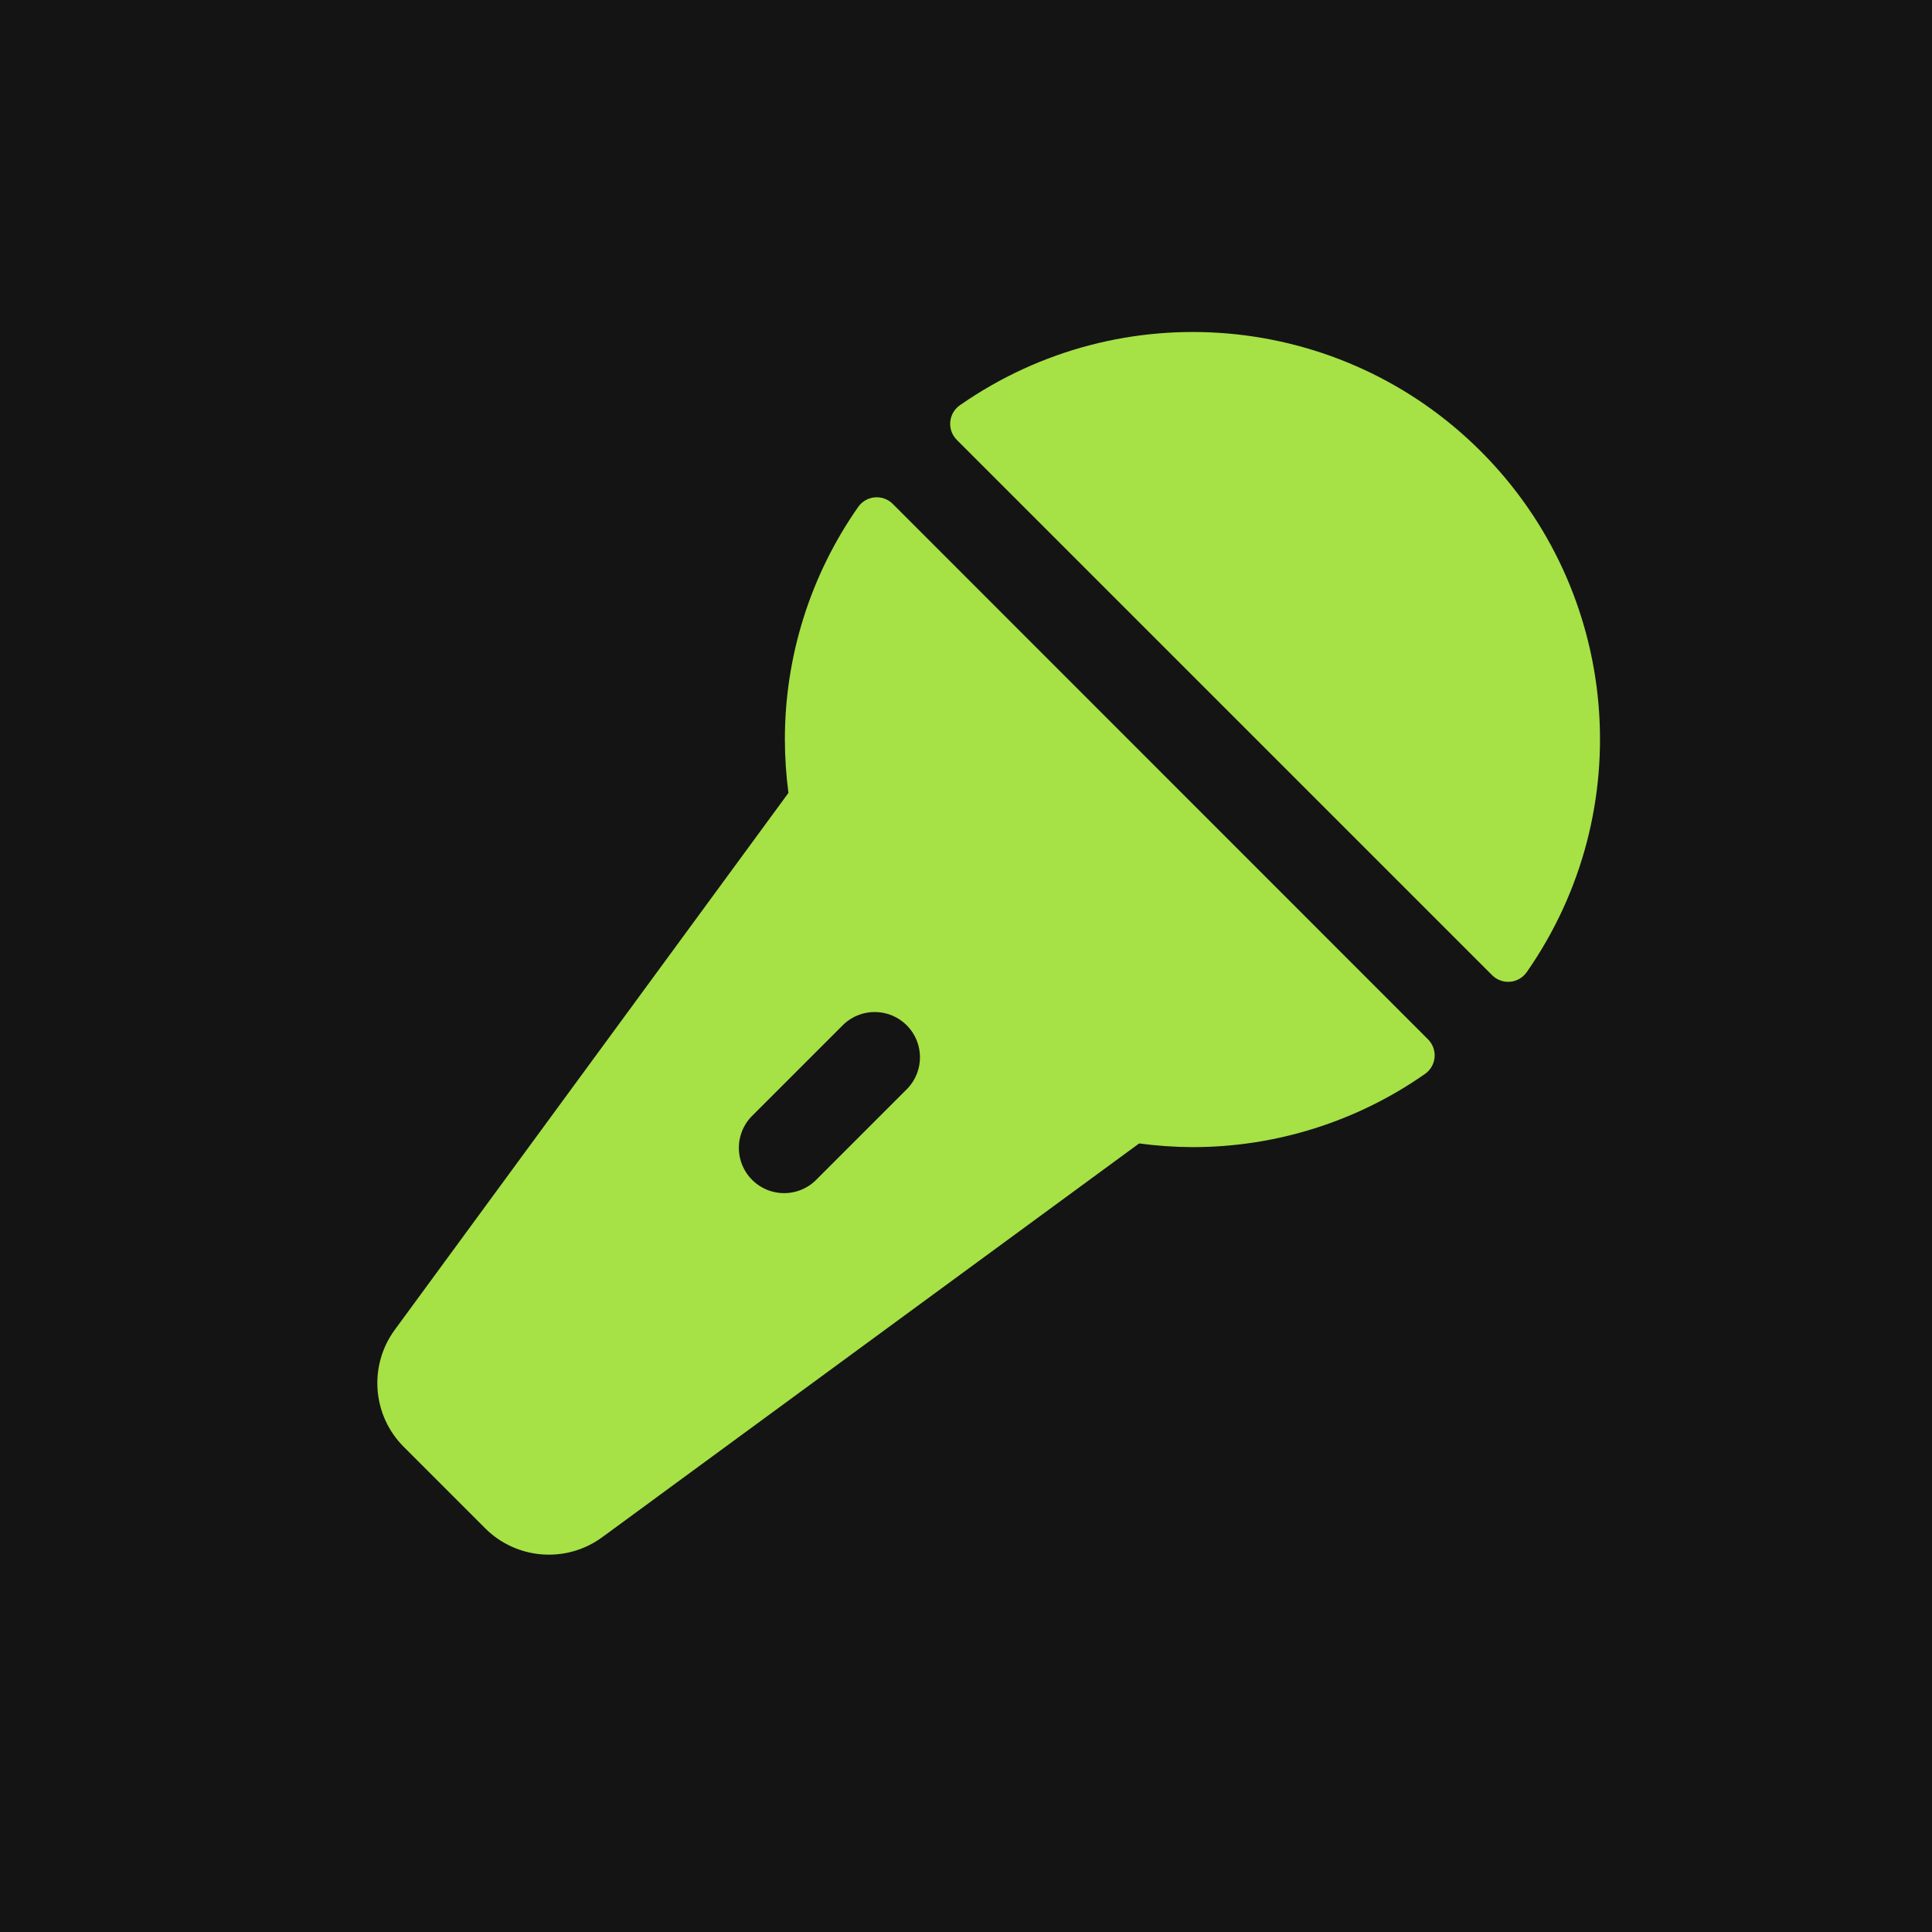
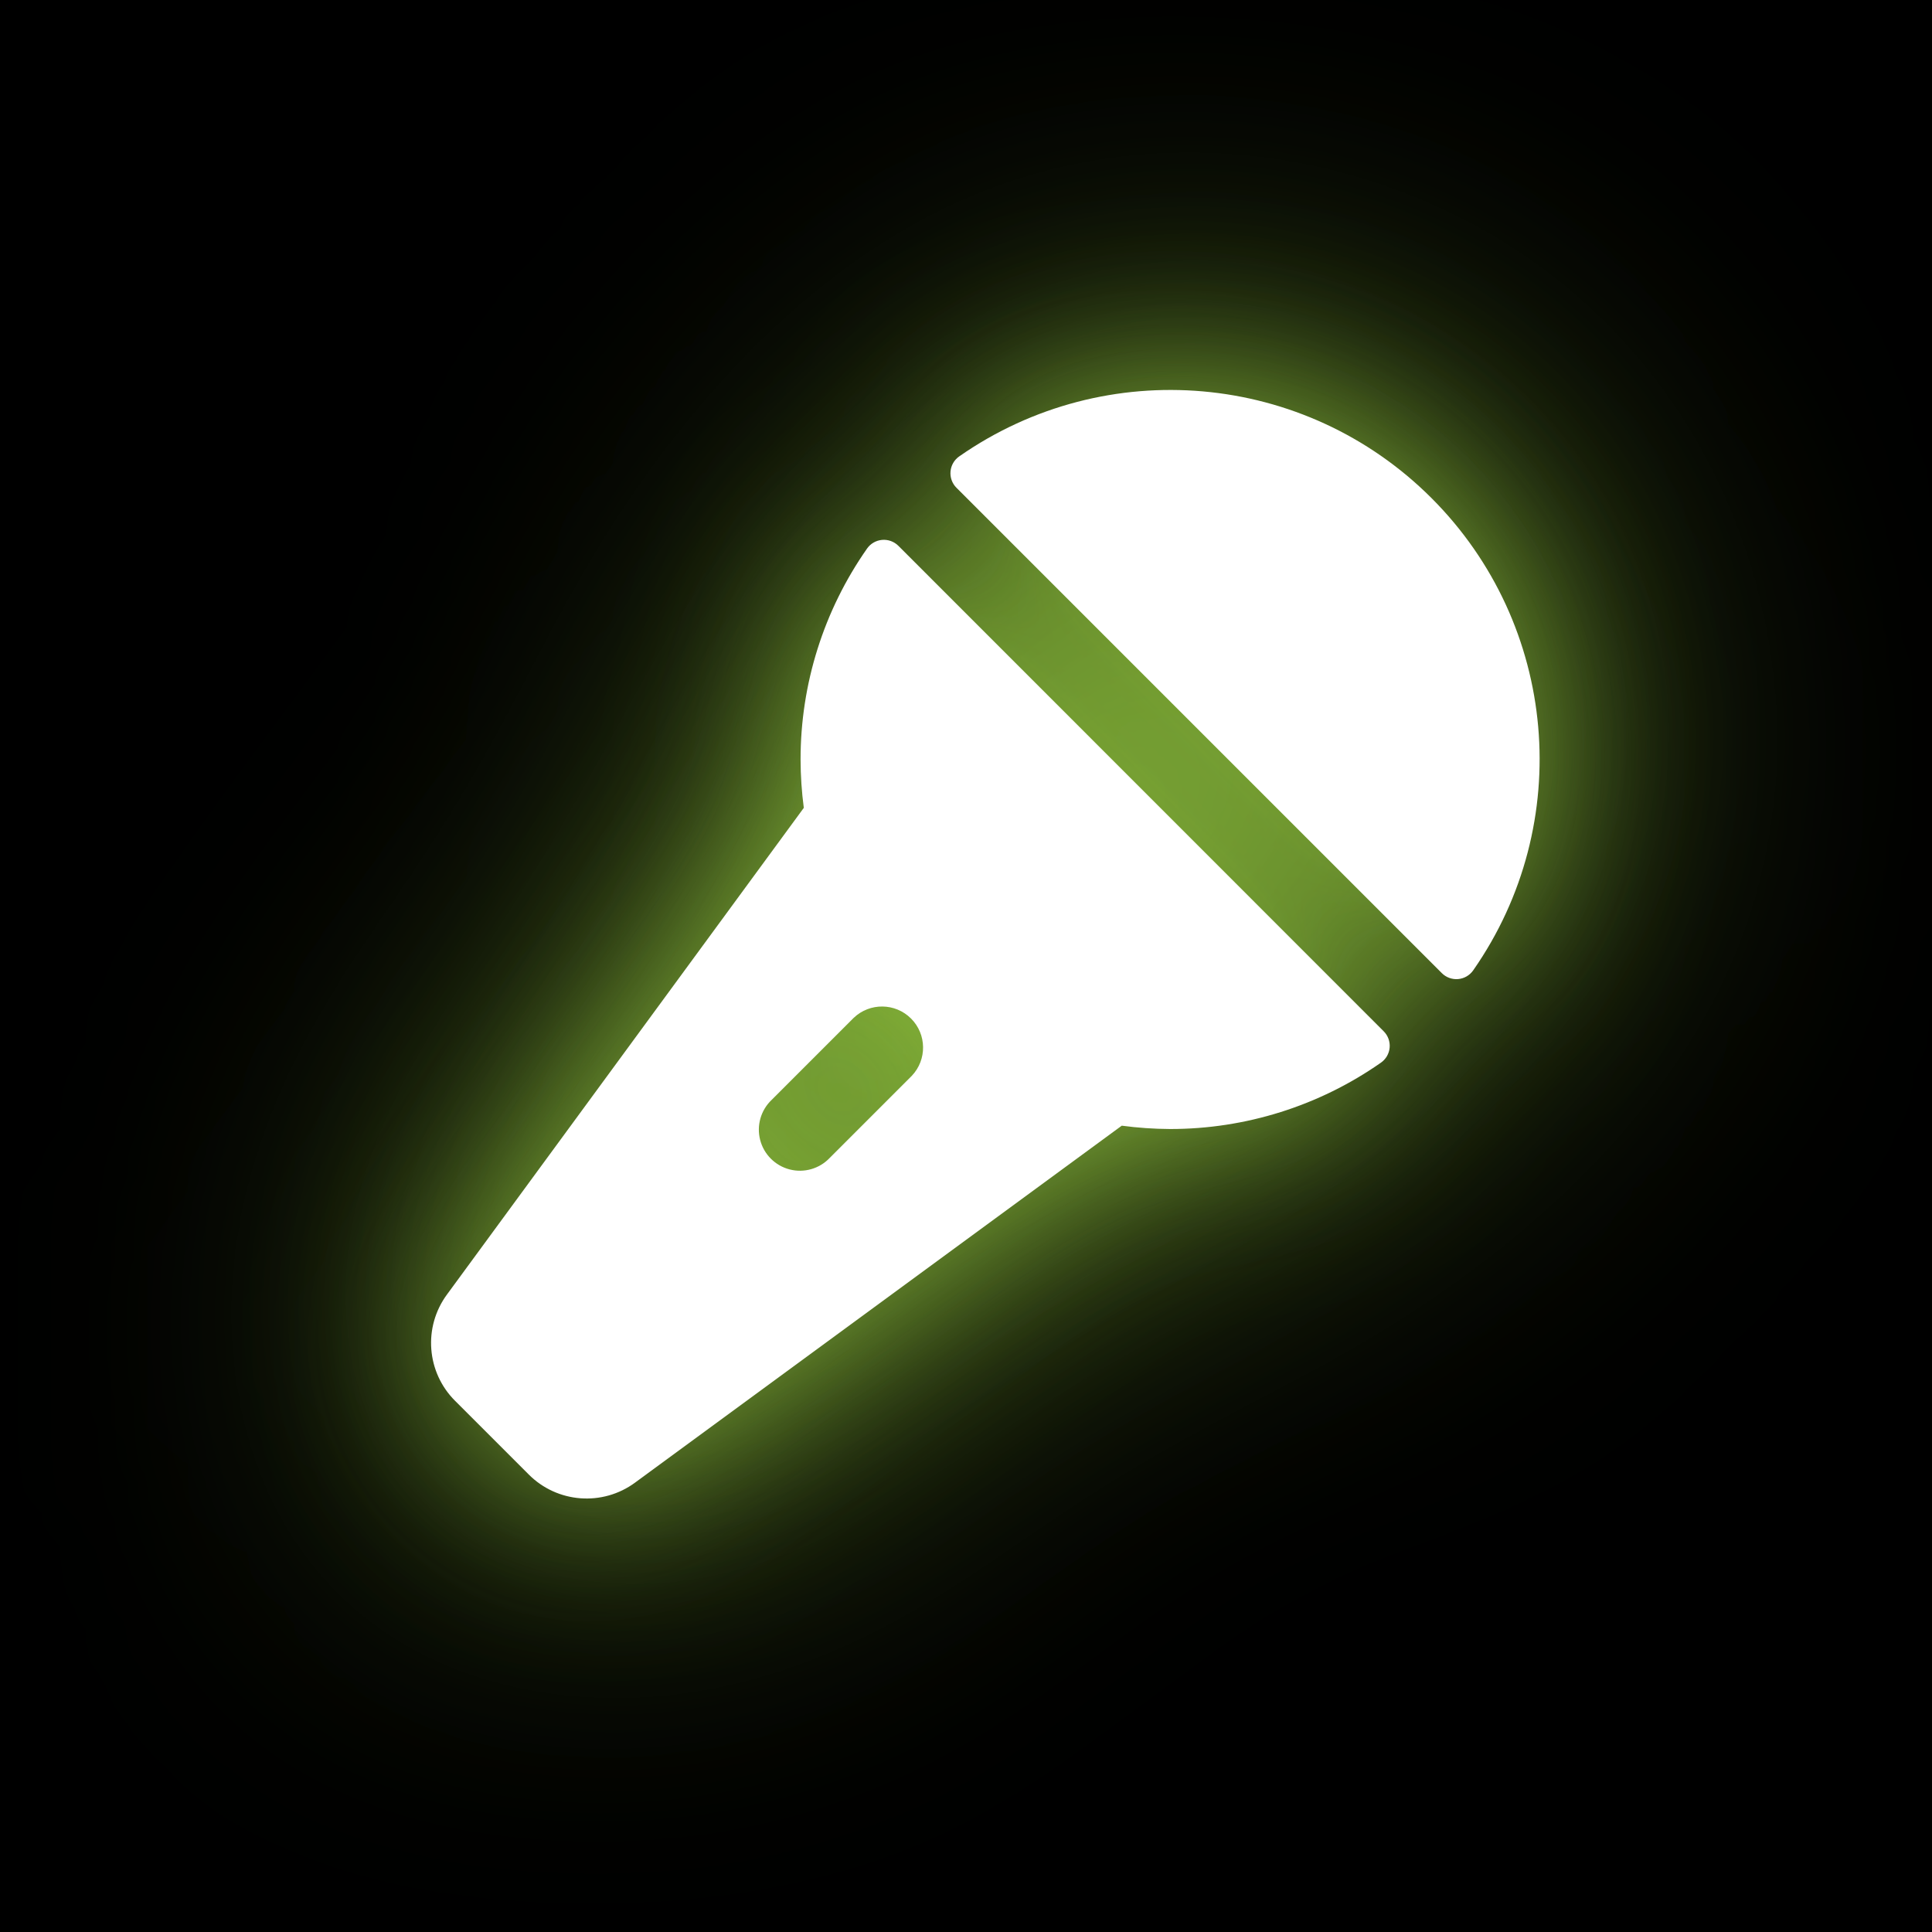
<svg xmlns="http://www.w3.org/2000/svg" viewBox="0 0 32 32" width="32" height="32">
-   <rect width="32" height="32" fill="#141414" />
-   <g transform="translate(4 4) scale(0.09375)" fill="#a6e146">
+   <defs>
+     <filter id="wide" x="-60%" y="-60%" width="220%" height="220%">
+       <feGaussianBlur stdDeviation="3.2" />
+     </filter>
+     <filter id="near" x="-45%" y="-45%" width="190%" height="190%">
+       <feGaussianBlur stdDeviation="1.4" />
+     </filter>
+   </defs>
+   <rect width="32" height="32" fill="#000000" />
+   <g filter="url(#wide)" fill="#a6e146" opacity="0.7">
+     <g transform="translate(5.1 5.1) scale(0.085)">
+       <path d="M115.06,46.36a4,4,0,0,0-6.11.54A71.54,71.54,0,0,0,96,88a73.29,73.29,0,0,0,.63,9.42L27.12,192.22A15.93,15.93,0,0,0,28.71,213L43,227.29a15.93,15.93,0,0,0,20.78,1.59l94.81-69.53A73.29,73.29,0,0,0,168,160a71.54,71.54,0,0,0,41.09-12.93,4,4,0,0,0,.54-6.11Zm2.61,103.28-16,16a8,8,0,1,1-11.31-11.31l16-16a8,8,0,0,1,11.31,11.31Zm109.4-20.56a4,4,0,0,1-6.12.54L126.38,35.05a4,4,0,0,1,.54-6.12A71.93,71.93,0,0,1,227.07,129.08Z" />
+     </g>
+   </g>
+   <g filter="url(#near)" fill="#a6e146" opacity="0.62">
+     <g transform="translate(5.1 5.1) scale(0.085)">
+       <path d="M115.06,46.36a4,4,0,0,0-6.11.54A71.54,71.54,0,0,0,96,88a73.29,73.29,0,0,0,.63,9.42L27.12,192.22A15.93,15.93,0,0,0,28.71,213L43,227.29a15.93,15.93,0,0,0,20.78,1.59l94.81-69.53A73.29,73.29,0,0,0,168,160a71.54,71.54,0,0,0,41.09-12.93,4,4,0,0,0,.54-6.11Zm2.61,103.28-16,16a8,8,0,1,1-11.31-11.31l16-16a8,8,0,0,1,11.31,11.31Zm109.4-20.56a4,4,0,0,1-6.12.54L126.38,35.05a4,4,0,0,1,.54-6.12A71.93,71.93,0,0,1,227.07,129.08Z" />
+     </g>
+   </g>
+   <g transform="translate(5.1 5.1) scale(0.085)" fill="#ffffff">
    <path d="M115.06,46.36a4,4,0,0,0-6.11.54A71.54,71.54,0,0,0,96,88a73.29,73.29,0,0,0,.63,9.42L27.12,192.22A15.93,15.93,0,0,0,28.71,213L43,227.29a15.93,15.93,0,0,0,20.78,1.59l94.81-69.53A73.29,73.29,0,0,0,168,160a71.54,71.54,0,0,0,41.09-12.93,4,4,0,0,0,.54-6.11Zm2.61,103.28-16,16a8,8,0,1,1-11.31-11.31l16-16a8,8,0,0,1,11.31,11.31Zm109.4-20.56a4,4,0,0,1-6.12.54L126.38,35.05a4,4,0,0,1,.54-6.12A71.93,71.93,0,0,1,227.07,129.08Z" />
  </g>
</svg>
